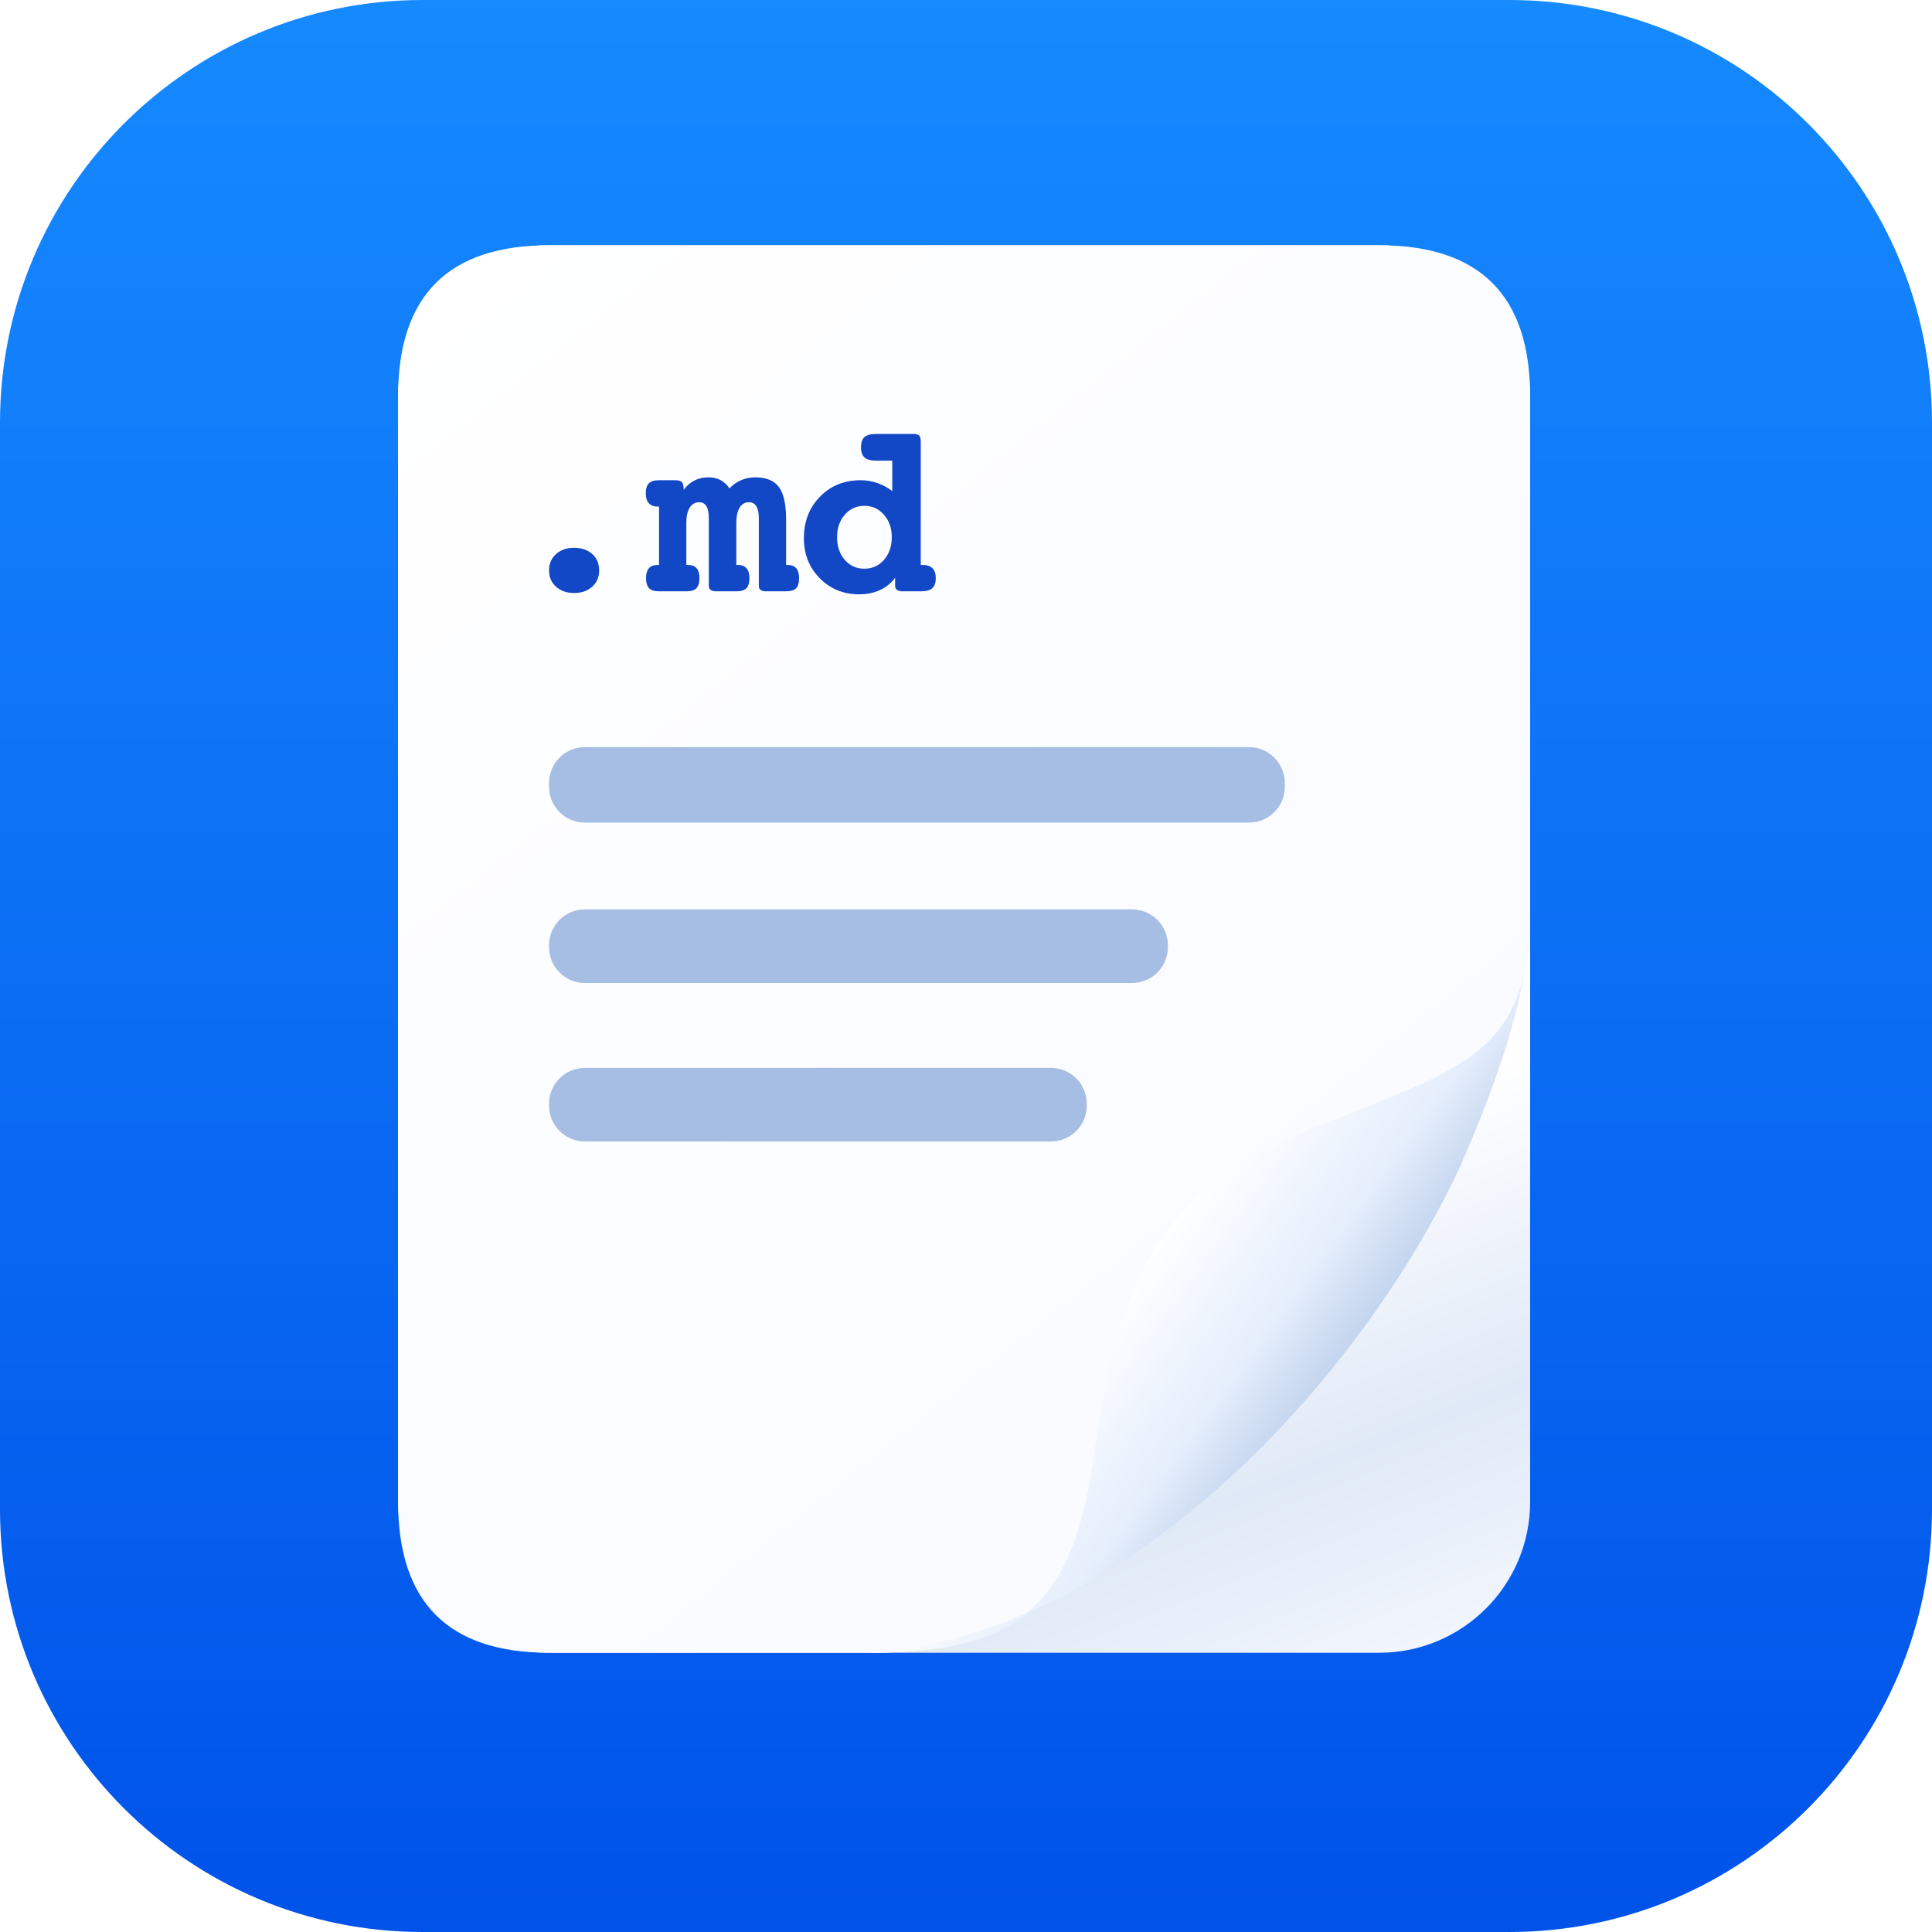
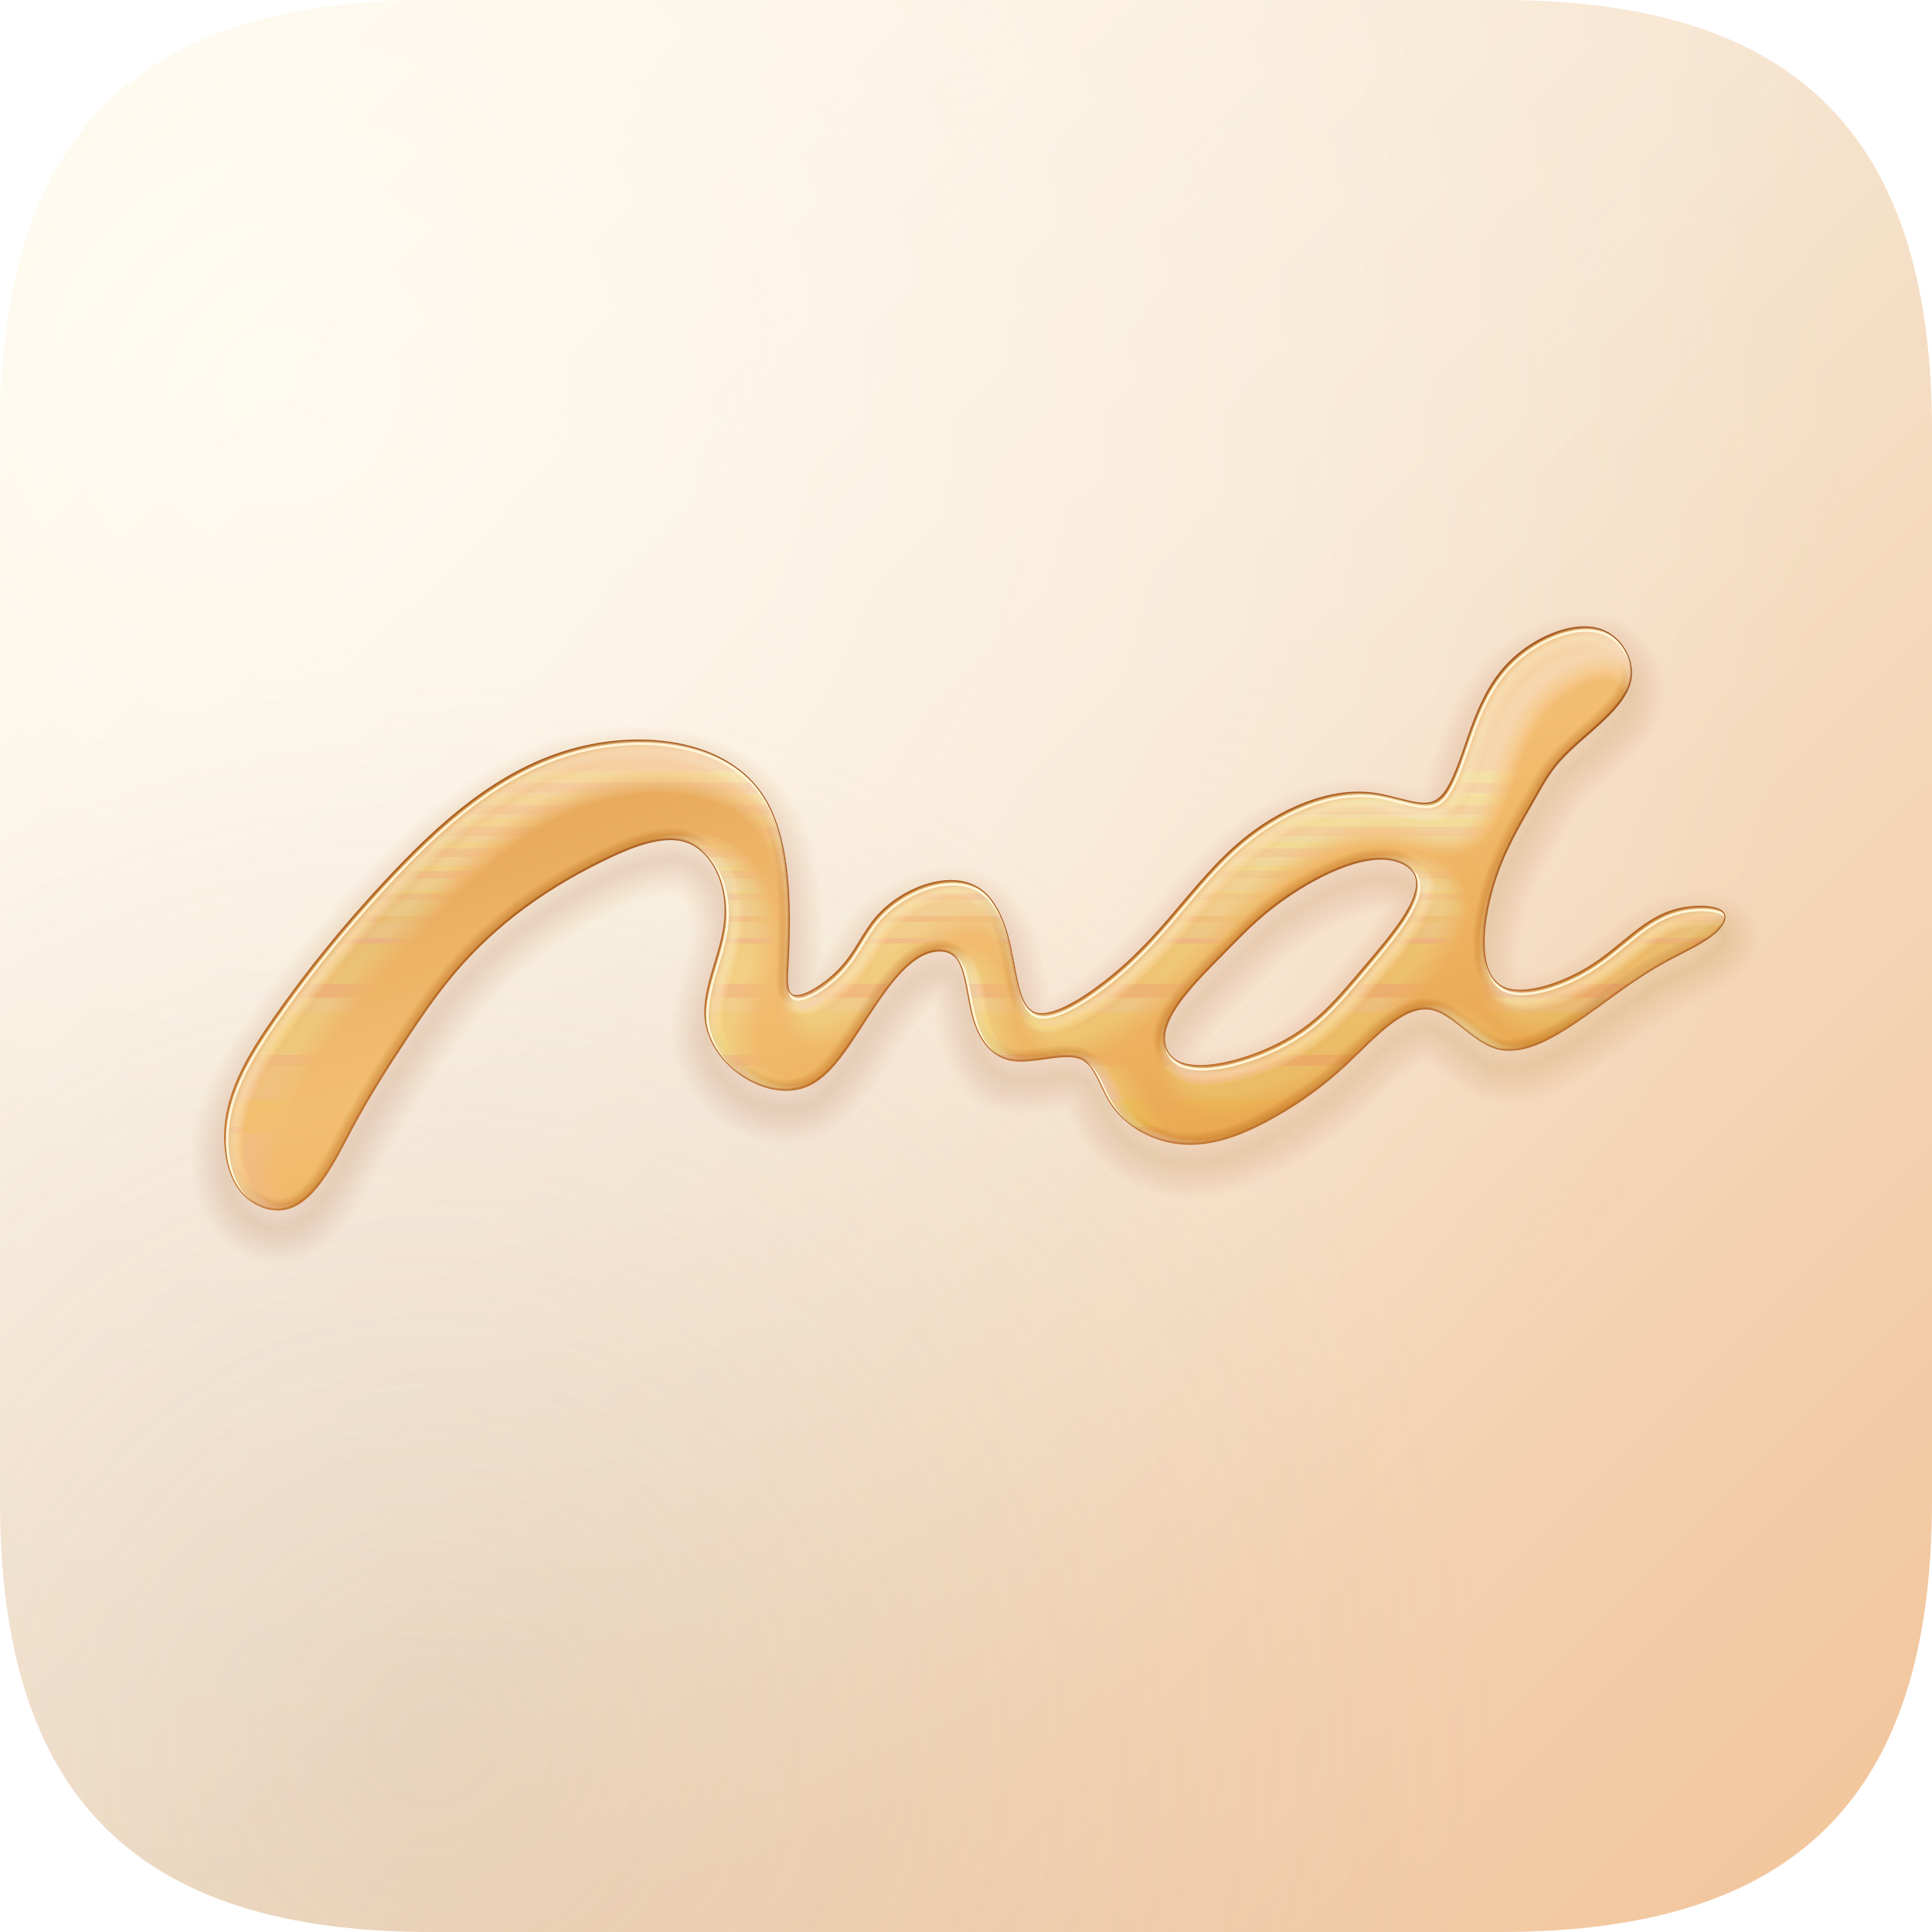
- <svg xmlns="http://www.w3.org/2000/svg" width="1024" height="1024" viewBox="0 0 1024 1024" role="img" aria-labelledby="title desc">
-   <rect x="0" y="0" width="1024" height="1024" fill="url(#brand-background)" rx="224.0" />
+ <svg xmlns="http://www.w3.org/2000/svg" xmlns:xlink="http://www.w3.org/1999/xlink" width="1024" height="1024" viewBox="0 0 1254 1254" role="img" aria-labelledby="title description">
  <defs>
-     <linearGradient id="paper-face" x1="211" y1="130" x2="811" y2="876" gradientUnits="userSpaceOnUse">
-       <stop stop-color="#ffffff" />
-       <stop offset="1" stop-color="#f7faff" />
+     <path id="md-outline" fill-rule="evenodd" clip-rule="evenodd" d="M 1118.61,593.07 C 1115.85,588.41 1102.64,587.64 1091.71,589.80 C 1067.22,594.64 1054.15,614.21 1030.62,628.42 C 1012.91,639.11 989.27,646.77 976.36,641.43 C 958.12,633.88 961.25,600.43 968.95,574.76 C 975.78,551.98 986.22,535.32 995.93,518.13 C 1000.44,510.14 1004.80,502.03 1011.62,494.23 C 1027.36,476.20 1056.24,459.76 1058.38,439.23 C 1059.58,427.65 1052.28,414.78 1041.04,409.80 C 1023.99,402.24 997.85,412.87 981.27,428.72 C 957.81,451.15 953.47,484.06 942.58,506.62 C 939.39,513.23 935.64,518.95 930.01,520.92 C 920.69,524.18 906.22,517.19 891.29,515.19 C 868.42,512.13 844.46,520.79 825.44,532.24 C 780.12,559.53 762.83,602.72 715.54,638.69 C 700.18,650.37 681.64,661.30 671.56,657.66 C 659.51,653.30 659.54,628.13 653.52,606.90 C 650.02,594.57 644.47,583.56 636.21,577.61 C 617.68,564.25 585.46,576.33 568.82,595.78 C 560.40,605.61 555.97,617.33 546.35,627.95 C 536.05,639.31 519.82,649.42 513.89,645.99 C 509.96,643.71 510.56,635.48 511.05,626.38 C 512.92,592.15 513.36,545.70 495.34,517.35 C 472.44,481.31 419.69,474.54 375.44,485.67 C 324.41,498.50 284.68,535.13 249.53,572.94 C 223.88,600.53 200.67,628.75 178.58,660.33 C 161.31,685.00 144.73,711.73 146.34,742.11 C 146.95,753.78 150.26,765.99 157.59,774.20 C 164.39,781.80 174.65,785.96 183.62,784.75 C 200.61,782.46 213.00,760.92 222.76,742.46 C 224.30,739.54 225.78,736.70 227.27,733.90 C 238.68,712.43 250.77,693.42 263.19,674.65 C 271.82,661.59 280.62,648.64 290.30,636.65 C 316.21,604.55 348.51,579.26 390.95,558.43 C 409.98,549.09 431.04,540.65 446.44,546.39 C 455.21,549.66 462.14,557.53 466.34,567.09 C 470.68,576.99 472.09,588.70 470.39,600.83 C 467.55,621.06 456.07,642.47 458.15,661.50 C 461.44,691.65 498.75,715.83 524.42,704.34 C 536.74,698.84 546.37,685.11 555.94,670.53 C 570.67,648.05 585.23,623.53 602.92,617.97 C 609.51,615.91 616.54,616.47 620.88,621.39 C 627.71,629.12 627.87,647.61 632.39,662.09 C 636.45,675.11 644.03,684.90 655.11,687.50 C 670.26,691.05 691.94,681.14 703.41,687.73 C 711.49,692.37 714.50,705.20 720.89,715.34 C 730.29,730.25 747.00,739.33 763.45,741.67 C 786.12,744.90 808.31,735.35 827.90,724.20 C 844.09,714.98 858.51,704.68 873.42,690.77 C 892.35,673.11 912.05,649.63 931.30,655.30 C 943.99,659.04 956.48,675.43 970.70,679.93 C 986.88,685.05 1005.31,674.77 1020.83,664.49 C 1042.44,650.19 1058.43,635.88 1083.01,622.74 C 1094.24,616.74 1107.26,610.99 1114.36,603.89 C 1118.16,600.07 1120.27,595.87 1118.61,593.07 Z M 917.77,565.96 C 927.07,579.69 904.26,606.03 886.70,626.75 C 867.41,649.49 854.44,665.44 829.57,677.94 C 805.59,689.98 770.56,698.82 759.19,685.20 C 756.69,682.21 755.34,678.12 755.39,673.76 C 755.60,656.83 777.03,635.78 792.86,619.73 C 806.21,606.18 815.58,596.19 830.50,585.32 C 851.94,569.69 884.83,552.25 906.33,558.52 C 911.19,559.93 915.47,562.56 917.77,565.96 Z" />
+     <path id="tile-outline" d="M 280 0 H 974 C 1166 0 1254 88 1254 280 V 974 C 1254 1166 1166 1254 974 1254 H 280 C 88 1254 0 1166 0 974 V 280 C 0 88 88 0 280 0 Z" />
+     <clipPath id="tile-clip">
+       <use xlink:href="#tile-outline" />
+     </clipPath>
+     <clipPath id="md-clip">
+       <use xlink:href="#md-outline" />
+     </clipPath>
+     <linearGradient id="background" x1="0" y1="0" x2="1254" y2="1254" gradientUnits="userSpaceOnUse">
+       <stop stop-color="#fff9ed" />
+       <stop offset=".48" stop-color="#f6e4cf" />
+       <stop offset="1" stop-color="#f1c398" />
    </linearGradient>
-     <linearGradient id="paper-back" x1="700" y1="600" x2="811" y2="876" gradientUnits="userSpaceOnUse">
-       <stop stop-color="#ffffff" />
-       <stop offset="0.55" stop-color="#e0e9f7" />
-       <stop offset="1" stop-color="#f5f8fe" />
+     <radialGradient id="daylight" cx="180" cy="250" r="1020" gradientUnits="userSpaceOnUse">
+       <stop stop-color="#fffdf4" stop-opacity=".76" />
+       <stop offset="1" stop-color="#fffdf4" stop-opacity="0" />
+     </radialGradient>
+     <radialGradient id="lower-shade" cx="280" cy="1130" r="690" gradientUnits="userSpaceOnUse">
+       <stop stop-color="#b7a18c" stop-opacity=".22" />
+       <stop offset="1" stop-color="#b7a18c" stop-opacity="0" />
+     </radialGradient>
+     <linearGradient id="amber-body" x1="570" y1="420" x2="690" y2="790" gradientUnits="userSpaceOnUse">
+       <stop stop-color="#e5a455" />
+       <stop offset=".45" stop-color="#f2be73" />
+       <stop offset="1" stop-color="#e9a64e" />
    </linearGradient>
-     <linearGradient id="paper-turn" x1="605" y1="665" x2="735" y2="760" gradientUnits="userSpaceOnUse">
-       <stop stop-color="#ffffff" />
-       <stop offset="0.48" stop-color="#e5eefc" />
-       <stop offset="1" stop-color="#9fb9de" />
+     <linearGradient id="edge-color" x1="0" y1="400" x2="0" y2="800" gradientUnits="userSpaceOnUse">
+       <stop stop-color="#9d5016" />
+       <stop offset=".45" stop-color="#ad5c1d" />
+       <stop offset="1" stop-color="#c8782d" />
    </linearGradient>
-     <linearGradient id="brand-background" x1="0" y1="0" x2="0" y2="1">
-       <stop offset="0" stop-color="#168aff" />
-       <stop offset="1" stop-color="#0052e9" />
+     <linearGradient id="face-light" x1="0" y1="480" x2="0" y2="750" gradientUnits="userSpaceOnUse">
+       <stop stop-color="#fff6d7" stop-opacity=".92" />
+       <stop offset=".45" stop-color="#fff1c4" stop-opacity=".30" />
+       <stop offset="1" stop-color="#ffedbc" stop-opacity=".06" />
    </linearGradient>
  </defs>
-   <g id="paper">
-     <rect x="211" y="130" width="600" height="746" rx="80" fill="url(#paper-back)" />
-     <path d="M 291 130 H 731 Q 811 130 811 210 V 480 C 811 560 777 565 693 599 C 615 632 594 674 580 771 C 569 850 541 876 461 876 H 291 Q 211 876 211 796 V 210 Q 211 130 291 130 Z" fill="url(#paper-face)" />
-   </g>
-   <g id="content" fill="#1247c5">
-     <path id="markdown-extension" d="M 304.25 290.34 Q 310.24 290.34 313.91 293.65 Q 317.57 296.97 317.57 302.32 Q 317.57 307.61 313.91 310.95 Q 310.24 314.30 304.25 314.30 Q 298.39 314.30 294.70 310.95 Q 291.00 307.61 291.00 302.32 Q 291.00 297.03 294.70 293.69 Q 298.39 290.34 304.25 290.34 Z M 386.64 258.86 Q 389.32 256.00 392.82 254.50 Q 396.33 253.00 400.34 253.00 Q 409.01 253.00 412.83 258.13 Q 416.65 263.26 416.65 275.30 L 416.65 299.45 L 417.54 299.45 Q 420.54 299.45 422.04 301.21 Q 423.53 302.96 423.53 306.33 Q 423.53 310.16 421.97 311.78 Q 420.41 313.41 416.65 313.41 L 405.82 313.41 Q 404.10 313.41 403.14 312.67 Q 402.19 311.94 402.19 310.67 L 402.19 274.67 Q 402.19 270.40 400.85 268.29 Q 399.51 266.19 396.96 266.19 Q 393.78 266.19 392.03 269.03 Q 390.27 271.86 390.27 277.15 L 390.27 299.45 L 391.23 299.45 Q 394.16 299.45 395.69 301.21 Q 397.22 302.96 397.22 306.33 Q 397.22 310.16 395.63 311.78 Q 394.03 313.41 390.27 313.41 L 379.44 313.41 Q 377.72 313.41 376.70 312.67 Q 375.68 311.94 375.68 310.67 L 375.68 274.67 Q 375.68 270.40 374.41 268.29 Q 373.13 266.19 370.58 266.19 Q 367.40 266.19 365.58 269.06 Q 363.77 271.93 363.77 277.15 L 363.77 299.45 L 364.72 299.45 Q 367.72 299.45 369.21 301.17 Q 370.71 302.89 370.71 306.33 Q 370.71 310.16 369.12 311.78 Q 367.53 313.41 363.77 313.41 L 349.30 313.41 Q 345.61 313.41 344.01 311.75 Q 342.42 310.09 342.42 306.33 Q 342.42 302.96 343.92 301.21 Q 345.42 299.45 348.41 299.45 L 349.30 299.45 L 349.30 268.49 L 348.41 268.49 Q 345.42 268.49 343.85 266.67 Q 342.29 264.85 342.29 261.48 Q 342.29 257.78 343.92 256.16 Q 345.54 254.53 349.30 254.53 L 357.90 254.53 Q 360.52 254.53 361.44 255.58 Q 362.36 256.63 362.36 259.63 Q 364.72 256.38 368.04 254.69 Q 371.35 253.00 375.43 253.00 Q 379.12 253.00 381.86 254.44 Q 384.60 255.87 386.64 258.86 Z M 488.02 299.45 L 489.10 299.45 Q 492.54 299.45 494.26 301.21 Q 495.98 302.96 495.98 306.33 Q 495.98 310.09 494.17 311.75 Q 492.35 313.41 488.02 313.41 L 478.27 313.41 Q 476.42 313.41 475.43 312.67 Q 474.44 311.94 474.44 310.67 L 474.44 306.21 Q 471.32 310.48 466.42 312.74 Q 461.51 315.00 455.39 315.00 Q 442.90 315.00 434.49 306.49 Q 426.08 297.99 426.08 285.24 Q 426.08 271.99 434.59 263.26 Q 443.10 254.53 456.22 254.53 Q 460.75 254.53 465.05 256.03 Q 469.35 257.53 472.92 260.27 L 472.92 244.15 L 464.44 244.15 Q 460.04 244.15 458.20 242.46 Q 456.35 240.77 456.35 237.07 Q 456.35 233.31 458.20 231.66 Q 460.04 230.00 464.44 230.00 L 484.26 230.00 Q 486.42 230.00 487.22 230.89 Q 488.02 231.78 488.02 234.21 Z M 458.13 268.10 Q 451.89 268.10 447.78 272.79 Q 443.67 277.47 443.67 284.67 Q 443.67 292.06 447.75 296.74 Q 451.82 301.43 458.13 301.43 Q 464.44 301.43 468.55 296.71 Q 472.66 292.00 472.66 284.67 Q 472.66 277.53 468.52 272.82 Q 464.38 268.10 458.13 268.10 Z" />
-     <g fill="#a6bee3">
-       <rect x="291" y="396" width="390" height="40" rx="19" />
-       <rect x="291" y="482" width="328" height="39" rx="19" />
-       <rect x="291" y="566" width="285" height="39" rx="19" />
+   <g clip-path="url(#tile-clip)">
+     <g id="background-art">
+       <rect width="1254" height="1254" fill="url(#background)" />
+       <rect width="1254" height="1254" fill="url(#daylight)" />
+       <rect width="1254" height="1254" fill="url(#lower-shade)" />
+     </g>
+     <g id="amber-md">
+       <use xlink:href="#md-outline" transform="translate(0 13)" fill="none" stroke="#a0622d" stroke-width="2" stroke-opacity=".013" />
+       <use xlink:href="#md-outline" transform="translate(0 13)" fill="none" stroke="#a0622d" stroke-width="5" stroke-opacity=".013" />
+       <use xlink:href="#md-outline" transform="translate(0 13)" fill="none" stroke="#a0622d" stroke-width="8" stroke-opacity=".013" />
+       <use xlink:href="#md-outline" transform="translate(0 13)" fill="none" stroke="#a0622d" stroke-width="11" stroke-opacity=".013" />
+       <use xlink:href="#md-outline" transform="translate(0 13)" fill="none" stroke="#a0622d" stroke-width="14" stroke-opacity=".013" />
+       <use xlink:href="#md-outline" transform="translate(0 13)" fill="none" stroke="#a0622d" stroke-width="17" stroke-opacity=".013" />
+       <use xlink:href="#md-outline" transform="translate(0 13)" fill="none" stroke="#a0622d" stroke-width="20" stroke-opacity=".013" />
+       <use xlink:href="#md-outline" transform="translate(0 13)" fill="none" stroke="#a0622d" stroke-width="23" stroke-opacity=".013" />
+       <use xlink:href="#md-outline" transform="translate(0 13)" fill="none" stroke="#a0622d" stroke-width="26" stroke-opacity=".013" />
+       <use xlink:href="#md-outline" transform="translate(0 13)" fill="none" stroke="#a0622d" stroke-width="29" stroke-opacity=".013" />
+       <use xlink:href="#md-outline" transform="translate(0 13)" fill="none" stroke="#a0622d" stroke-width="32" stroke-opacity=".013" />
+       <use xlink:href="#md-outline" transform="translate(0 13)" fill="none" stroke="#a0622d" stroke-width="35" stroke-opacity=".013" />
+       <use xlink:href="#md-outline" transform="translate(0 13)" fill="none" stroke="#a0622d" stroke-width="38" stroke-opacity=".013" />
+       <use xlink:href="#md-outline" transform="translate(0 13)" fill="none" stroke="#a0622d" stroke-width="41" stroke-opacity=".013" />
+       <use xlink:href="#md-outline" transform="translate(0 13)" fill="none" stroke="#a0622d" stroke-width="44" stroke-opacity=".013" />
+       <use xlink:href="#md-outline" fill="url(#amber-body)" stroke="url(#edge-color)" stroke-width="1.5" stroke-linejoin="round" />
+       <g clip-path="url(#md-clip)">
+         <use xlink:href="#md-outline" fill="none" stroke="#a35213" stroke-width="2" stroke-opacity=".038" />
+         <use xlink:href="#md-outline" fill="none" stroke="#a35213" stroke-width="3" stroke-opacity=".038" />
+         <use xlink:href="#md-outline" fill="none" stroke="#a35213" stroke-width="4" stroke-opacity=".038" />
+         <use xlink:href="#md-outline" fill="none" stroke="#a35213" stroke-width="5" stroke-opacity=".038" />
+         <use xlink:href="#md-outline" fill="none" stroke="#a35213" stroke-width="6" stroke-opacity=".038" />
+         <use xlink:href="#md-outline" fill="none" stroke="#a35213" stroke-width="7" stroke-opacity=".038" />
+         <use xlink:href="#md-outline" fill="none" stroke="#a35213" stroke-width="8" stroke-opacity=".038" />
+         <use xlink:href="#md-outline" fill="none" stroke="#a35213" stroke-width="9" stroke-opacity=".038" />
+         <use xlink:href="#md-outline" fill="none" stroke="#a35213" stroke-width="10" stroke-opacity=".038" />
+         <use xlink:href="#md-outline" fill="none" stroke="#a35213" stroke-width="11" stroke-opacity=".038" />
+         <use xlink:href="#md-outline" fill="none" stroke="#a35213" stroke-width="12" stroke-opacity=".038" />
+         <use xlink:href="#md-outline" fill="none" stroke="#a35213" stroke-width="13" stroke-opacity=".038" />
+         <use xlink:href="#md-outline" fill="none" stroke="#a35213" stroke-width="14" stroke-opacity=".038" />
+         <use xlink:href="#md-outline" transform="translate(4 5)" fill="none" stroke="#fff8d9" stroke-width="2" stroke-opacity=".055" />
+         <use xlink:href="#md-outline" transform="translate(4 5)" fill="none" stroke="#fff8d9" stroke-width="3" stroke-opacity=".055" />
+         <use xlink:href="#md-outline" transform="translate(4 5)" fill="none" stroke="#fff8d9" stroke-width="4" stroke-opacity=".055" />
+         <use xlink:href="#md-outline" transform="translate(4 5)" fill="none" stroke="#fff8d9" stroke-width="5" stroke-opacity=".055" />
+         <use xlink:href="#md-outline" transform="translate(4 5)" fill="none" stroke="#fff8d9" stroke-width="6" stroke-opacity=".055" />
+         <use xlink:href="#md-outline" transform="translate(4 5)" fill="none" stroke="#fff8d9" stroke-width="7" stroke-opacity=".055" />
+         <use xlink:href="#md-outline" transform="translate(4 5)" fill="none" stroke="#fff8d9" stroke-width="8" stroke-opacity=".055" />
+         <use xlink:href="#md-outline" transform="translate(4 5)" fill="none" stroke="#fff8d9" stroke-width="9" stroke-opacity=".055" />
+         <use xlink:href="#md-outline" transform="translate(4 5)" fill="none" stroke="#fff8d9" stroke-width="10" stroke-opacity=".055" />
+         <use xlink:href="#md-outline" transform="translate(4 5)" fill="none" stroke="#fff8d9" stroke-width="11" stroke-opacity=".055" />
+         <use xlink:href="#md-outline" transform="translate(4 5)" fill="none" stroke="#fff8d9" stroke-width="12" stroke-opacity=".055" />
+         <use xlink:href="#md-outline" transform="translate(4 5)" fill="none" stroke="#fff8d9" stroke-width="13" stroke-opacity=".055" />
+         <use xlink:href="#md-outline" transform="translate(4 5)" fill="none" stroke="#fff8d9" stroke-width="14" stroke-opacity=".055" />
+         <use xlink:href="#md-outline" transform="translate(4 5)" fill="none" stroke="#fff8d9" stroke-width="15" stroke-opacity=".055" />
+         <use xlink:href="#md-outline" transform="translate(14 15)" fill="none" stroke="url(#face-light)" stroke-width="6" stroke-opacity=".055" />
+         <use xlink:href="#md-outline" transform="translate(14 15)" fill="none" stroke="url(#face-light)" stroke-width="8" stroke-opacity=".055" />
+         <use xlink:href="#md-outline" transform="translate(14 15)" fill="none" stroke="url(#face-light)" stroke-width="10" stroke-opacity=".055" />
+         <use xlink:href="#md-outline" transform="translate(14 15)" fill="none" stroke="url(#face-light)" stroke-width="12" stroke-opacity=".055" />
+         <use xlink:href="#md-outline" transform="translate(14 15)" fill="none" stroke="url(#face-light)" stroke-width="14" stroke-opacity=".055" />
+         <use xlink:href="#md-outline" transform="translate(14 15)" fill="none" stroke="url(#face-light)" stroke-width="16" stroke-opacity=".055" />
+         <use xlink:href="#md-outline" transform="translate(14 15)" fill="none" stroke="url(#face-light)" stroke-width="18" stroke-opacity=".055" />
+         <use xlink:href="#md-outline" transform="translate(14 15)" fill="none" stroke="url(#face-light)" stroke-width="20" stroke-opacity=".055" />
+         <use xlink:href="#md-outline" transform="translate(14 15)" fill="none" stroke="url(#face-light)" stroke-width="22" stroke-opacity=".055" />
+         <use xlink:href="#md-outline" transform="translate(14 15)" fill="none" stroke="url(#face-light)" stroke-width="24" stroke-opacity=".055" />
+         <use xlink:href="#md-outline" transform="translate(14 15)" fill="none" stroke="url(#face-light)" stroke-width="26" stroke-opacity=".055" />
+         <use xlink:href="#md-outline" transform="translate(14 15)" fill="none" stroke="url(#face-light)" stroke-width="28" stroke-opacity=".055" />
+         <use xlink:href="#md-outline" transform="translate(14 15)" fill="none" stroke="url(#face-light)" stroke-width="30" stroke-opacity=".055" />
+         <use xlink:href="#md-outline" transform="translate(14 15)" fill="none" stroke="url(#face-light)" stroke-width="32" stroke-opacity=".055" />
+         <use xlink:href="#md-outline" transform="translate(14 15)" fill="none" stroke="url(#face-light)" stroke-width="34" stroke-opacity=".055" />
+         <use xlink:href="#md-outline" transform="translate(14 15)" fill="none" stroke="url(#face-light)" stroke-width="36" stroke-opacity=".055" />
+         <use xlink:href="#md-outline" transform="translate(14 15)" fill="none" stroke="url(#face-light)" stroke-width="38" stroke-opacity=".055" />
+         <use xlink:href="#md-outline" transform="translate(1.25 2)" fill="none" stroke="#fff7da" stroke-width="1.65" opacity=".96" />
+       </g>
    </g>
  </g>
-   <g id="page-turn">
-     <path d="M 811 480 C 811 560 777 565 693 599 C 615 632 594 674 580 771 C 569 850 541 876 461 876 C 601 866 724 726 774 618 C 803 552 811 513 811 480 Z" fill="url(#paper-turn)" />
-   </g>
</svg>
